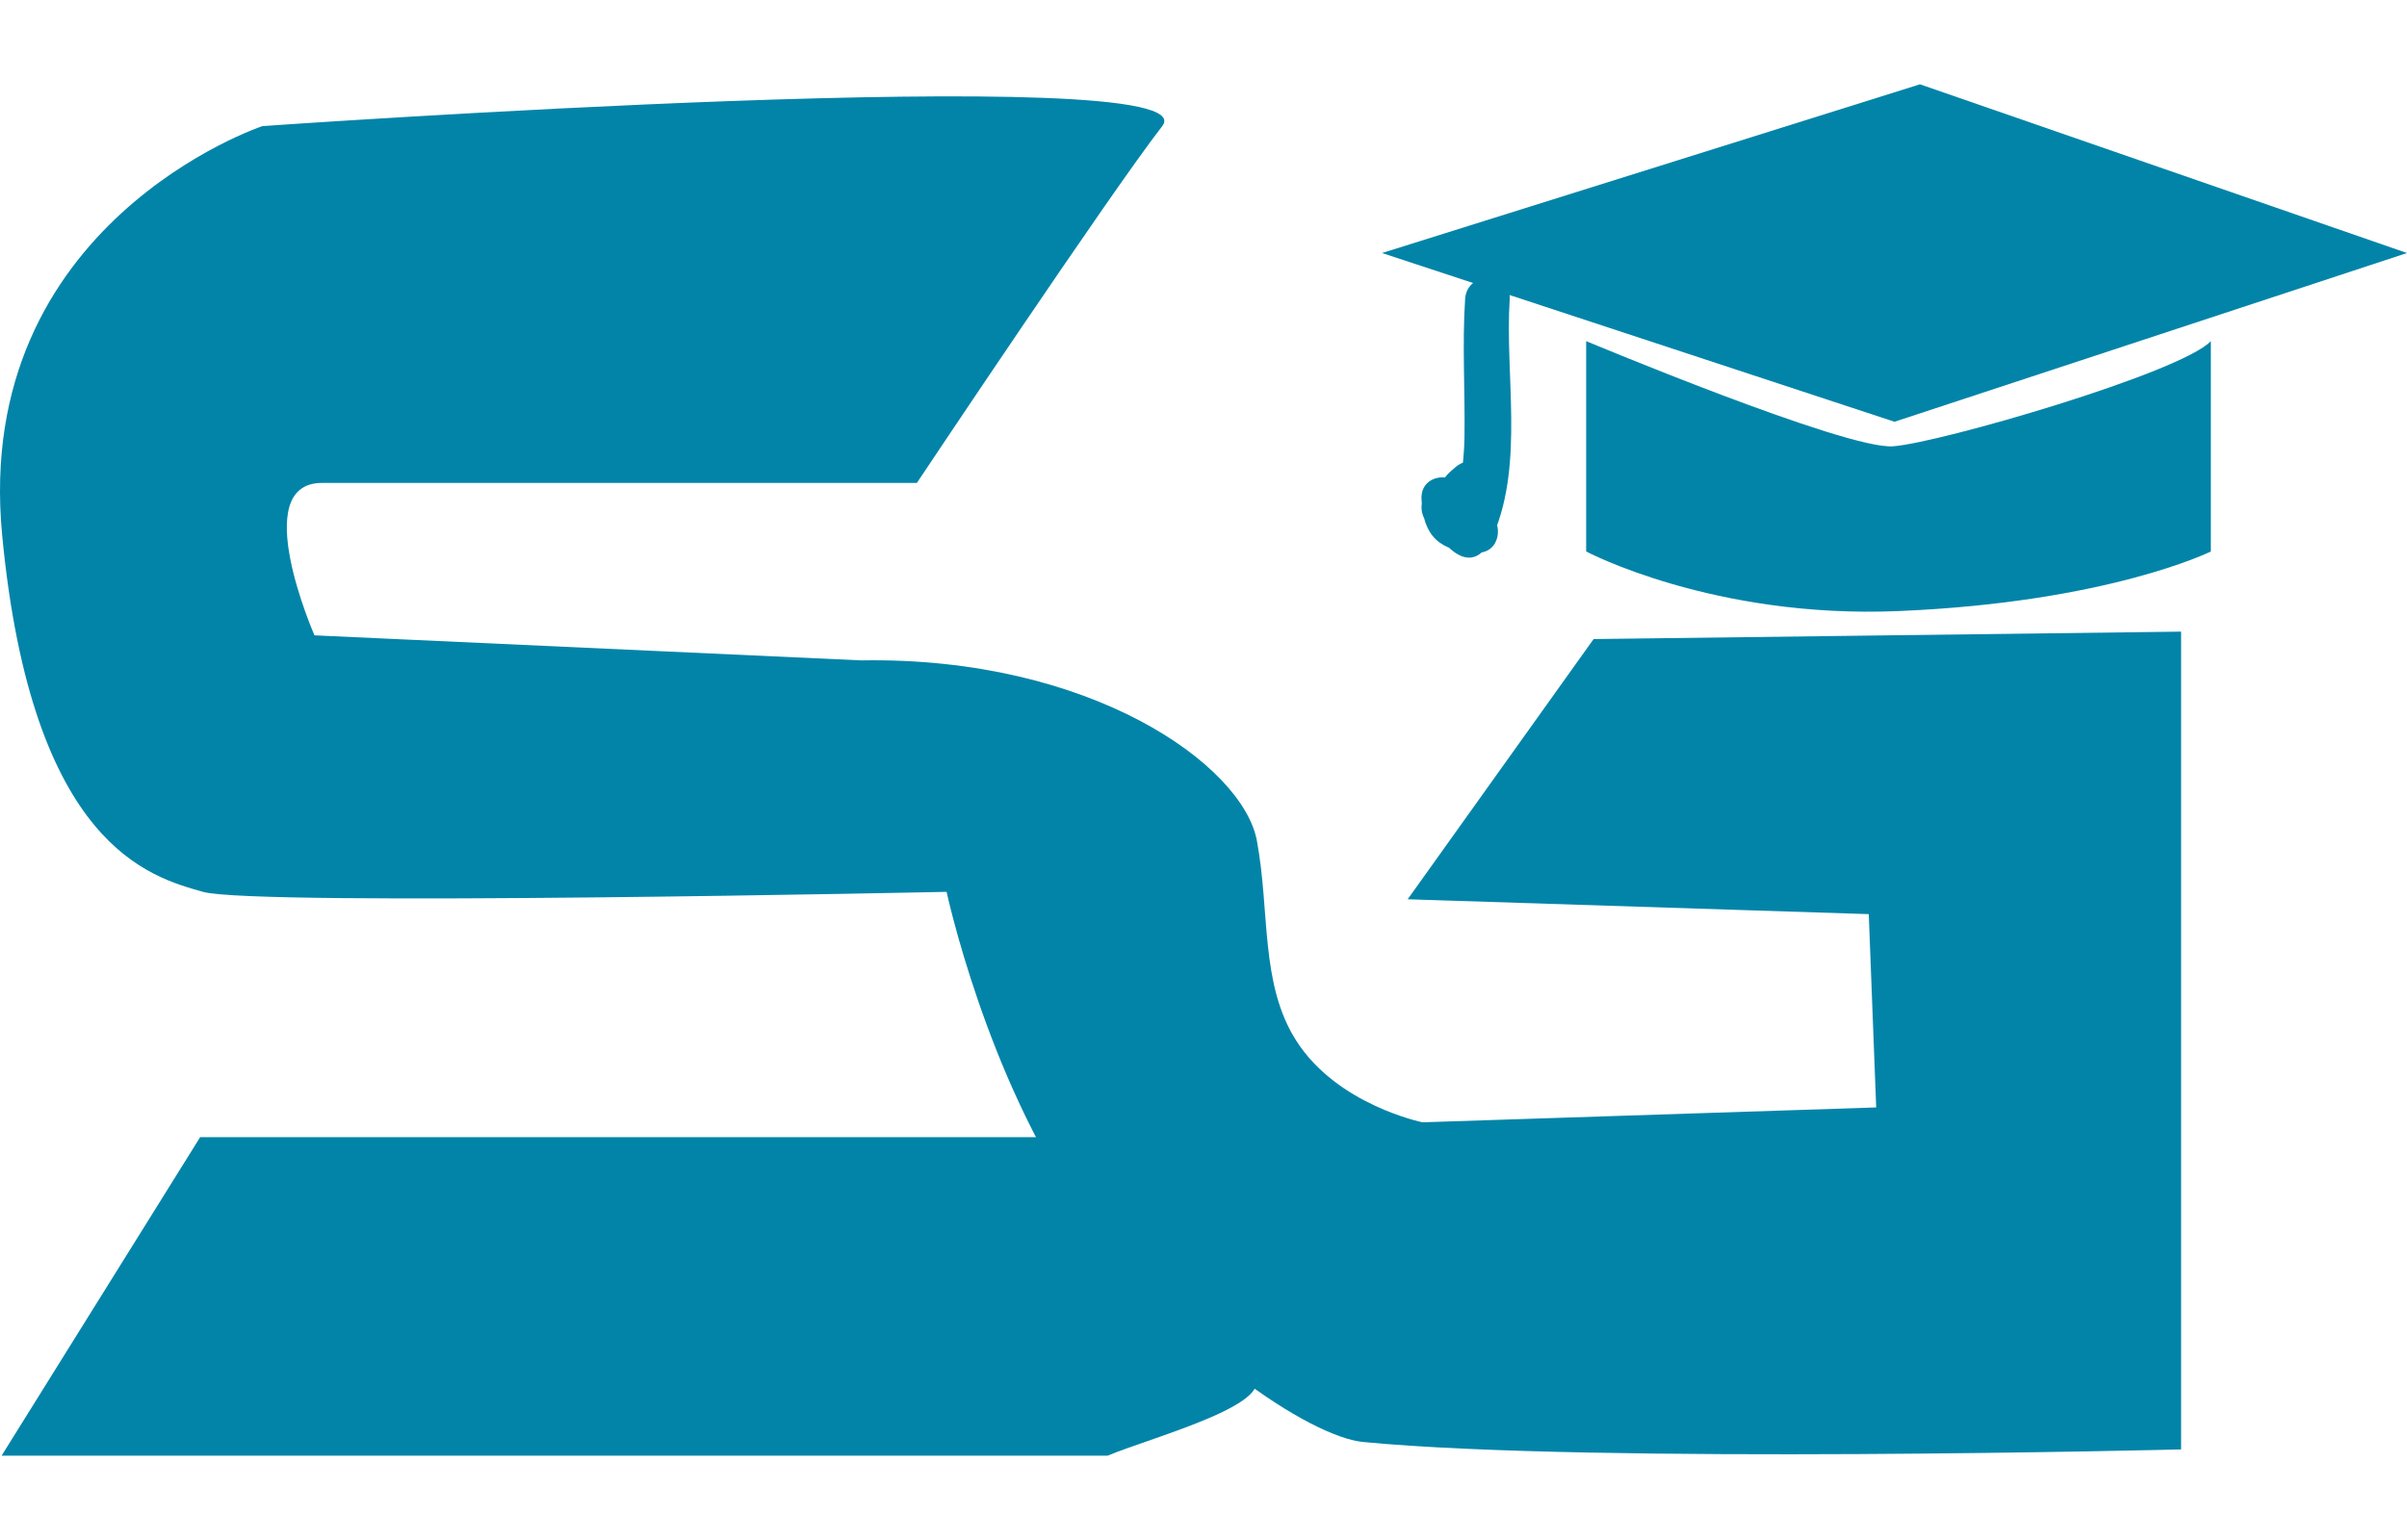
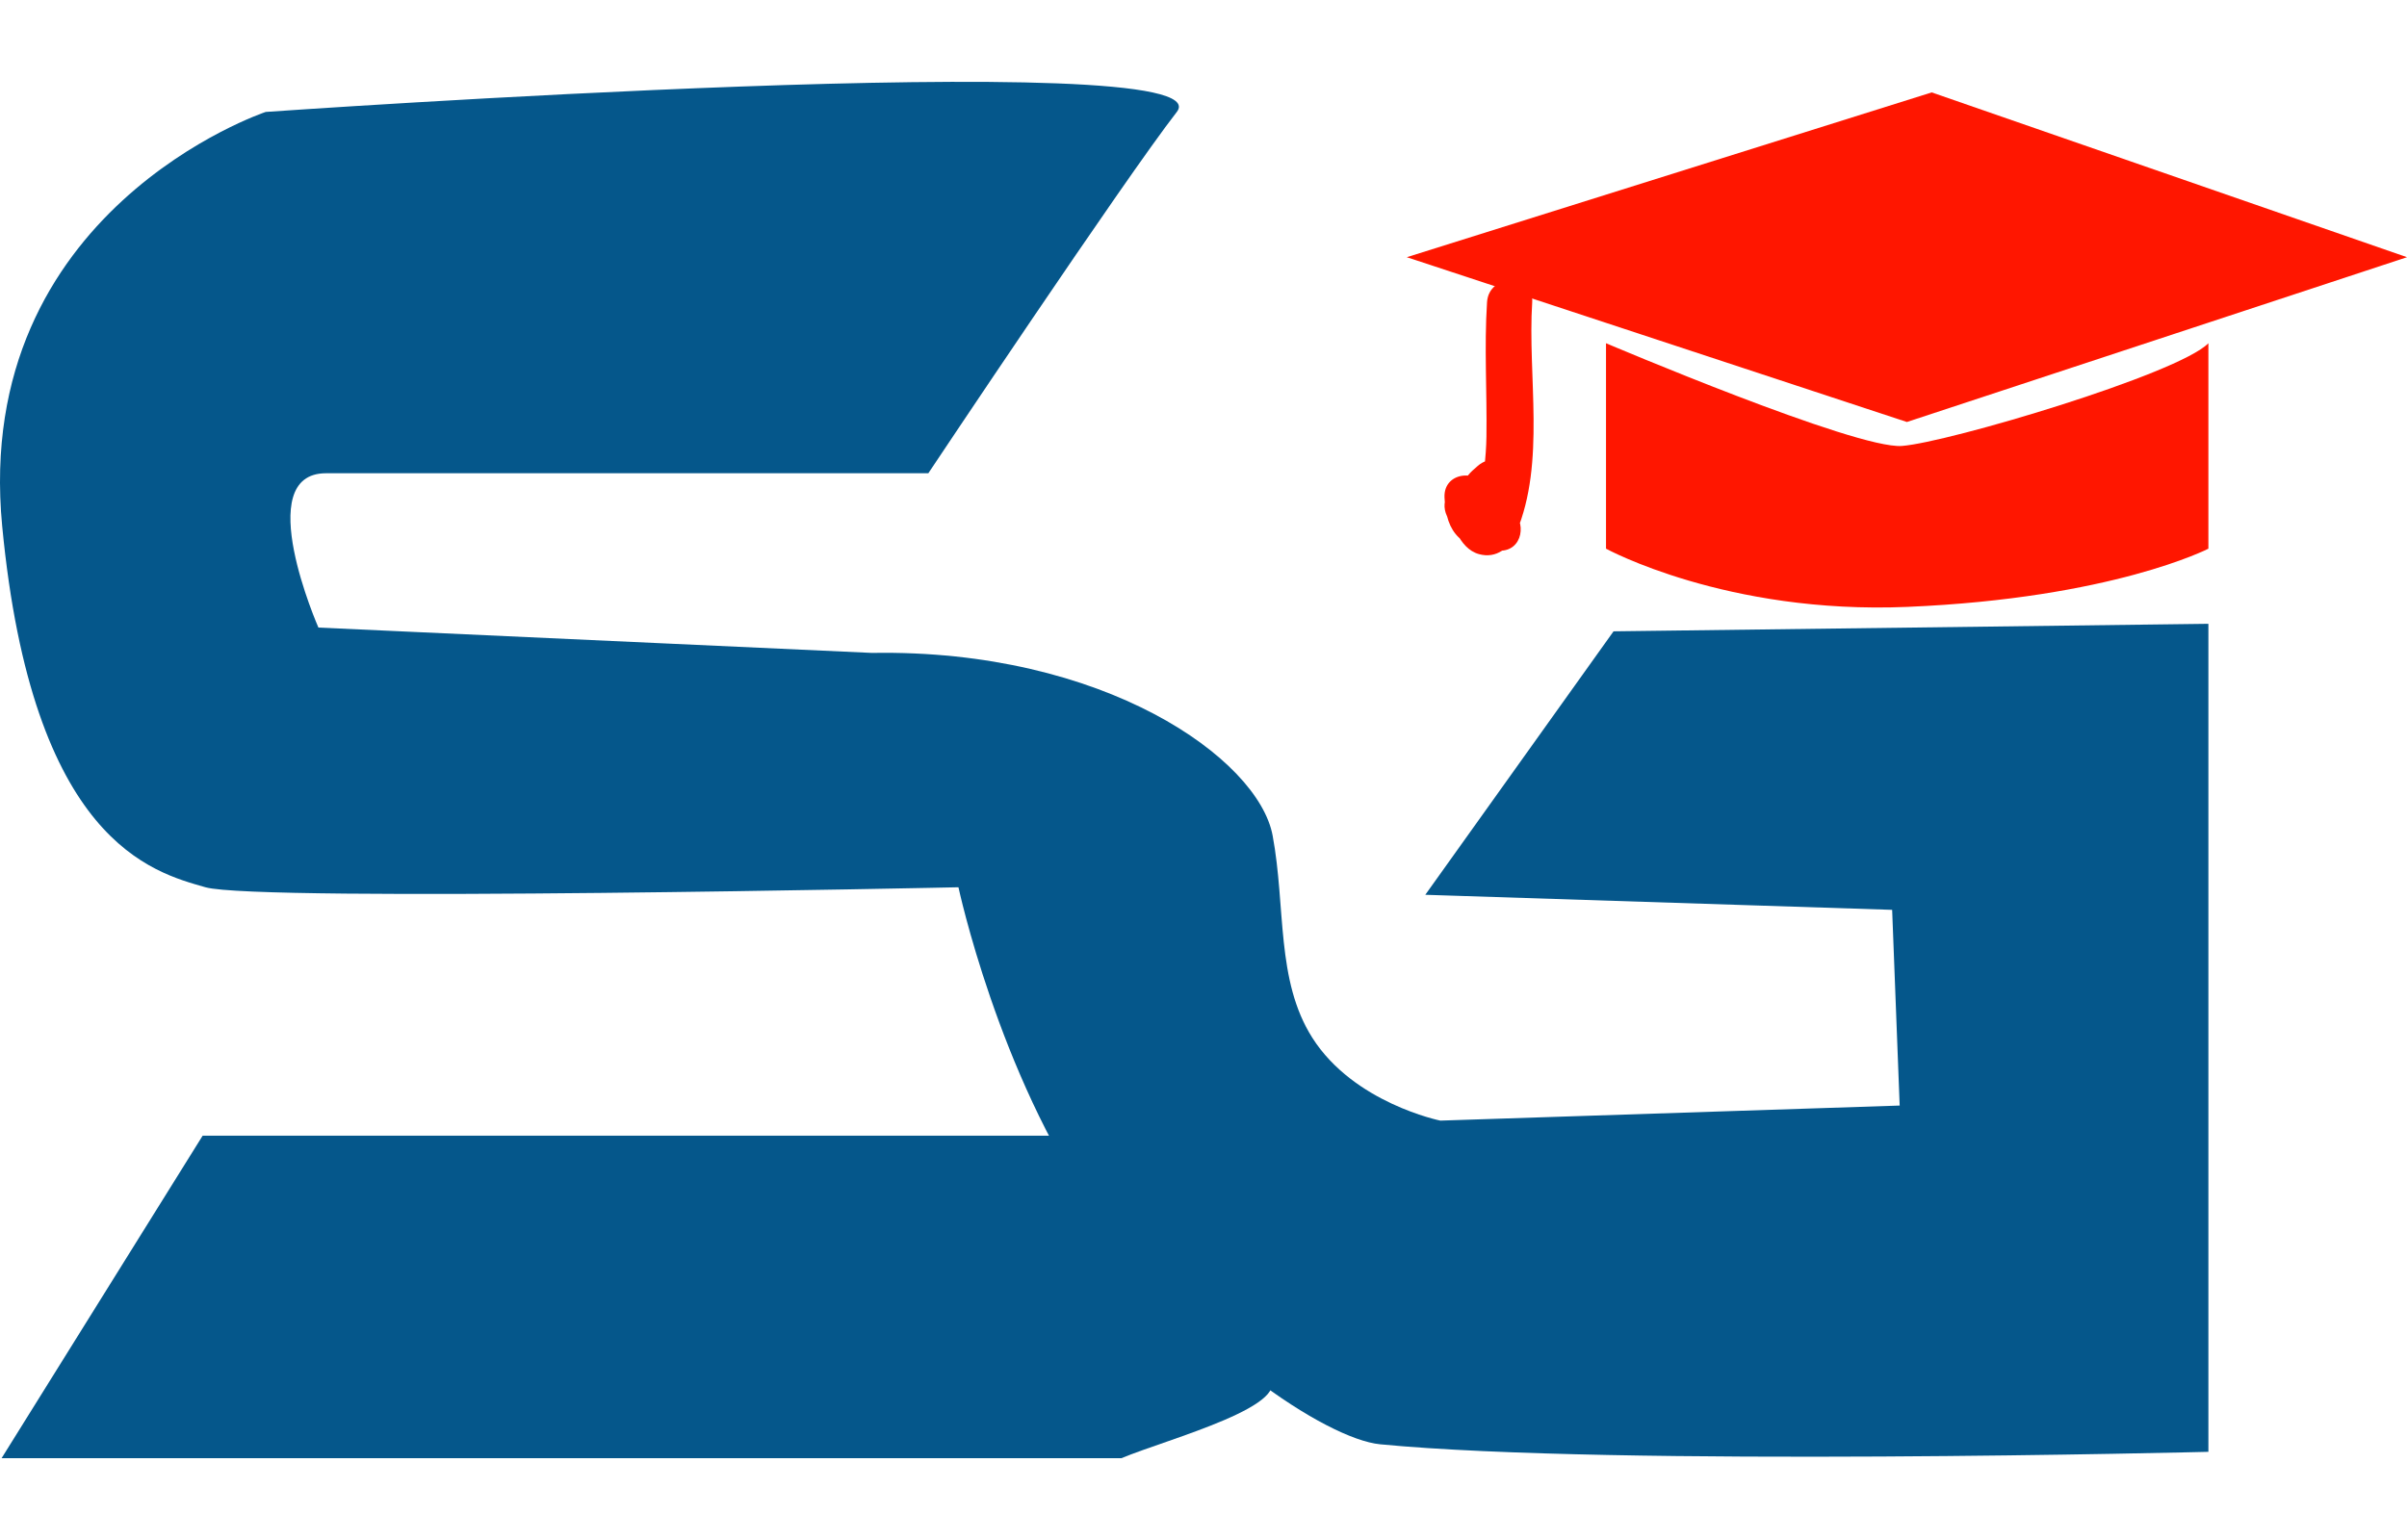
- <svg xmlns="http://www.w3.org/2000/svg" version="1.1" xmlnsXlink="http://www.w3.org/1999/xlink" xmlnsa="http://ns.adobe.com/AdobeSVGViewerExtensions/3.0/" x="0px" y="0px" width="50px" height="32px" viewBox="0 0 161.832 92.232" enable-background="new 0 0 161.832 92.232" xmlSpace="preserve" style="backgroundColor: red">
+ <svg xmlns="http://www.w3.org/2000/svg" version="1.1" xmlnsXlink="http://www.w3.org/1999/xlink" xmlnsa="http://ns.adobe.com/AdobeSVGViewerExtensions/3.0/" x="0px" y="0px" width="50px" height="32px" viewBox="0 0 159.832 91.422" enable-background="new 0 0 159.832 91.422" xmlSpace="preserve">
  <defs>
</defs>
  <g>
-     <polygon fill="#0284a8" points="92.918,11.347 129.086,0 161.832,11.347 127.375,22.695  " />
-     <path fill="#0284a8" d="M106.644,31.419V17.272c0,0,17.457,7.31,20.633,7.074c3.177-0.236,19.367-4.952,21.367-7.074v14.147   c0,0-6.871,3.415-21,4.008C115.181,35.951,106.644,31.419,106.644,31.419z" />
-     <path fill="#0284a8" d="M94.255,11.377" />
-     <path fill="#0284a8" d="M93.903,42.737" />
+     <polygon fill="#FF1600" points="93.414,11.649 128.272,0.703 159.832,11.649 126.623,22.595  " />
+     <path fill="#FF1600" d="M106.644,31.01V17.363c0,0,16.585,7.051,19.647,6.823c3.062-0.227,18.353-4.776,20.353-6.823V31.01   c0,0-6.383,3.294-20,3.867C114.632,35.382,106.644,31.01,106.644,31.01z" />
+     <path fill="#FF1600" d="M94.702,11.677" />
+     <path fill="#FF1600" d="M94.363,41.927" />
    <g>
      <g>
-         <path fill="#0284a8" d="M98.505,14.442c-0.199,3.087,0.003,6.17-0.042,9.26c-0.021,1.447-0.216,2.886-0.487,4.305     c-0.075,0.383-0.178,0.759-0.309,1.126c1.558,0.141,1.842-0.409,0.851-1.65c-0.538-1.53-3.014-1.376-2.946,0.399     c0.095,2.496,1.22,3.534,3.699,3.622c1.611,0.057,1.885-1.986,0.757-2.795c-0.917-0.658-1.467-1.159-2.558-1.566     c0.119,0.914,0.239,1.828,0.358,2.742c0.884-0.447,1.476-1.29,2.136-2.003c1.325-1.431-0.669-3.383-2.121-2.121     c-0.52,0.452-0.868,0.731-0.996,1.415c-0.128,0.681,0.079,1.318,0.689,1.694c0.228,0.137,0.452,0.28,0.673,0.428     c1.375,1.363,3.497-0.758,2.121-2.121c-0.406-0.402-0.802-0.603-1.28-0.897c0.23,0.565,0.46,1.129,0.689,1.694     c0.075-0.03,0.149-0.06,0.224-0.091c-0.707-0.707-1.414-1.414-2.121-2.121c-0.465,0.502-0.907,1.219-1.529,1.534     c-1.261,0.639-0.757,2.325,0.358,2.742c0.577,0.215,1.3,0.875,1.841,1.264c0.252-0.932,0.505-1.863,0.757-2.795     c-0.82,0.22-1.053,0.013-0.699-0.622c-0.982,0.133-1.964,0.266-2.946,0.399c0.715,2.033,3.245,5.652,4.805,1.956     c2.029-4.808,0.748-10.745,1.074-15.795C101.63,12.509,98.629,12.522,98.505,14.442L98.505,14.442z" />
+         <path fill="#FF1600" d="M98.744,14.634c-0.192,2.978,0.003,5.952-0.04,8.932c-0.02,1.391-0.207,2.774-0.467,4.139     c-0.07,0.351-0.162,0.697-0.276,1.036c1.561,0.2,1.862-0.314,0.904-1.542c-0.538-1.531-3.014-1.376-2.946,0.399     c0.093,2.437,1.2,3.461,3.62,3.547c1.612,0.057,1.884-1.986,0.757-2.795c-0.886-0.636-1.423-1.122-2.478-1.516     c0.119,0.914,0.239,1.828,0.358,2.742c0.856-0.434,1.43-1.249,2.07-1.94c1.325-1.431-0.669-3.384-2.121-2.121     c-0.506,0.44-0.849,0.721-0.974,1.388c-0.128,0.681,0.079,1.318,0.689,1.694c0.215,0.13,0.428,0.265,0.638,0.404     c1.374,1.364,3.496-0.757,2.121-2.121c-0.394-0.391-0.781-0.588-1.245-0.873c0.23,0.565,0.46,1.129,0.689,1.694     c0.067-0.021,0.135-0.043,0.202-0.064c-0.707-0.707-1.414-1.414-2.121-2.121c-0.444,0.48-0.868,1.17-1.463,1.471     c-1.261,0.639-0.757,2.325,0.358,2.742c0.554,0.207,1.244,0.842,1.761,1.213c0.252-0.932,0.505-1.863,0.757-2.795     c-0.792,0.202-0.998,0.02-0.62-0.547c-0.982,0.133-1.964,0.266-2.946,0.399c0.4,1.139,0.873,2.997,2.238,3.373     c1.159,0.319,2.046-0.414,2.476-1.435c1.969-4.67,0.742-10.395,1.058-15.301C101.869,12.701,98.868,12.713,98.744,14.634     L98.744,14.634z" />
      </g>
    </g>
  </g>
-   <path fill="#0284a8" d="M17.644,2.81c0,0-19.5,6.5-17.5,27.5s10,23,13.5,24s50,0,50,0s2.641,12.336,9,21.5  c6.359,9.164,15.435,15.155,19,15.5c15.5,1.5,55,0.5,55,0.5v-55l-39.5,0.5l-12.5,17.5l31,1l0.5,13l-30.5,1c0,0-5.741-1.158-8.5-5.5  c-2.431-3.825-1.753-8.689-2.638-13.436c-0.951-5.099-11.184-12.397-26.602-12.13l-36.76-1.684c0,0-4.5-10.25,0.5-10.25s40,0,40,0  s13-19.5,16.5-24S17.644,2.81,17.644,2.81z" />
-   <path fill="#0284a8" d="M10.05,70.714" />
-   <path fill="#0284a8" d="M0.106,92.232L13.457,70.81h58.174c0,0,10.198,13.751,12.483,15.788c2.285,2.036-6.557,4.345-9.651,5.634" />
+   <path fill="#05578b" d="M17.644,2c0,0-19.5,6.5-17.5,27.5s10,23,13.5,24s50,0,50,0s2.641,12.336,9,21.5  c6.359,9.164,15.435,15.155,19,15.5c15.5,1.5,55,0.5,55,0.5V36l-39.5,0.5L94.644,54l31,1l0.5,13l-30.5,1c0,0-5.741-1.158-8.5-5.5  c-2.431-3.825-1.753-8.689-2.638-13.436c-0.951-5.099-11.184-12.397-26.602-12.13l-36.76-1.684c0,0-4.5-10.25,0.5-10.25s40,0,40,0  s13-19.5,16.5-24S17.644,2,17.644,2z" />
+   <path fill="#05578b" d="M10.05,69.904" />
+   <path fill="#05578b" d="M0.106,91.422L13.457,70h58.174c0,0,10.198,13.751,12.483,15.788c2.285,2.036-6.557,4.345-9.651,5.634" />
</svg>
